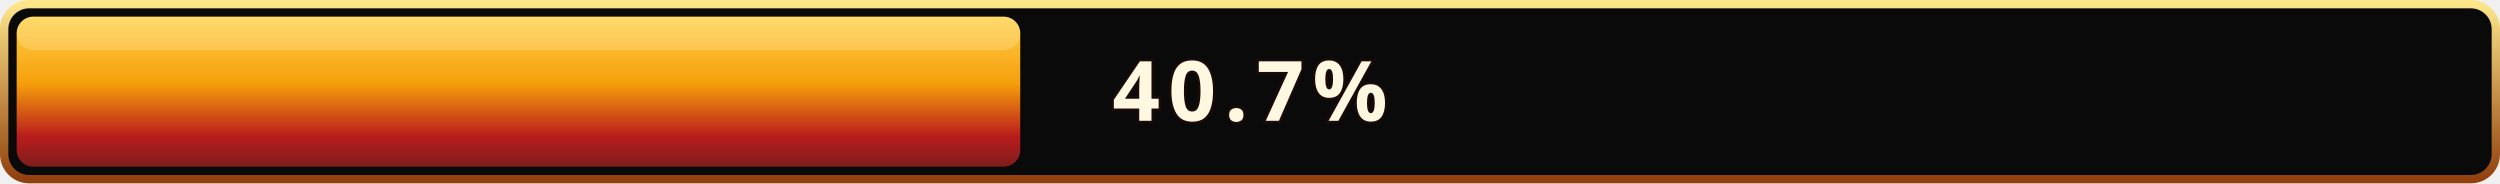
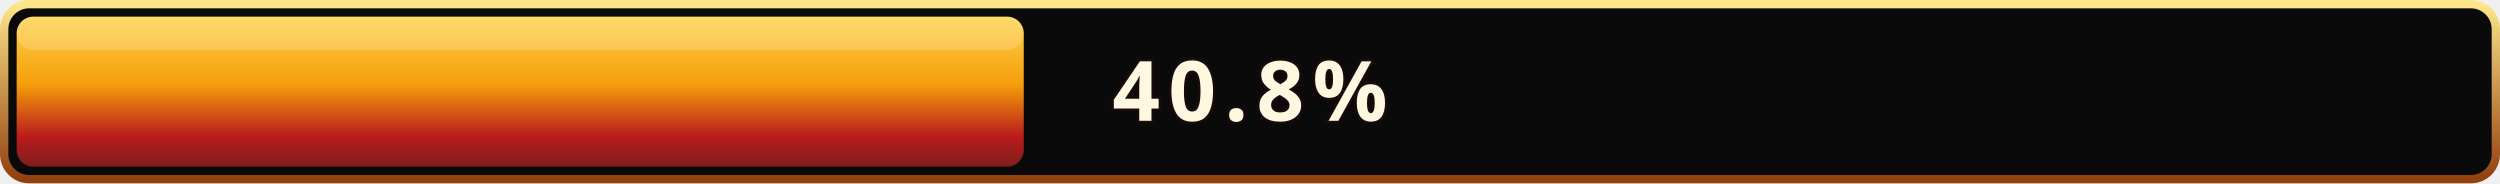
- <svg xmlns="http://www.w3.org/2000/svg" width="600" height="44" viewBox="0 0 600 44" role="img" aria-label="Progress 40.7%">
+ <svg xmlns="http://www.w3.org/2000/svg" width="600" height="44" viewBox="0 0 600 44" role="img" aria-label="Progress 40.8%">
  <defs>
    <linearGradient id="fillGrad" x1="0" y1="0" x2="0" y2="1">
      <stop offset="0%" stop-color="#ffd24a" />
      <stop offset="45%" stop-color="#f59e0b" />
      <stop offset="80%" stop-color="#b91c1c" />
      <stop offset="100%" stop-color="#7f1d1d" />
    </linearGradient>
    <linearGradient id="borderGrad" x1="0" y1="0" x2="0" y2="1">
      <stop offset="0%" stop-color="#fde68a" />
      <stop offset="100%" stop-color="#92400e" />
    </linearGradient>
  </defs>
  <rect x="1" y="1" width="598" height="42" rx="6" ry="6" fill="#0a0a0a" stroke="url(#borderGrad)" stroke-width="2" />
-   <rect x="4" y="4" width="240.86" height="36" rx="4" ry="4" fill="url(#fillGrad)" />
-   <rect x="4" y="4" width="240.86" height="8" rx="4" ry="4" fill="#ffffff" opacity="0.18" />
+   <rect x="4" y="4" width="241.70" height="36" rx="4" ry="4" fill="url(#fillGrad)" />
+   <rect x="4" y="4" width="241.70" height="8" rx="4" ry="4" fill="#ffffff" opacity="0.18" />
  <text x="300" y="29" font-family="Impact, 'Arial Black', sans-serif" font-size="20" font-weight="900" text-anchor="middle" fill="#fff8e1" stroke="#1a0a0a" stroke-width="1.2" paint-order="stroke fill" letter-spacing="2">
-     40.7%
+     40.8%
  </text>
</svg>
